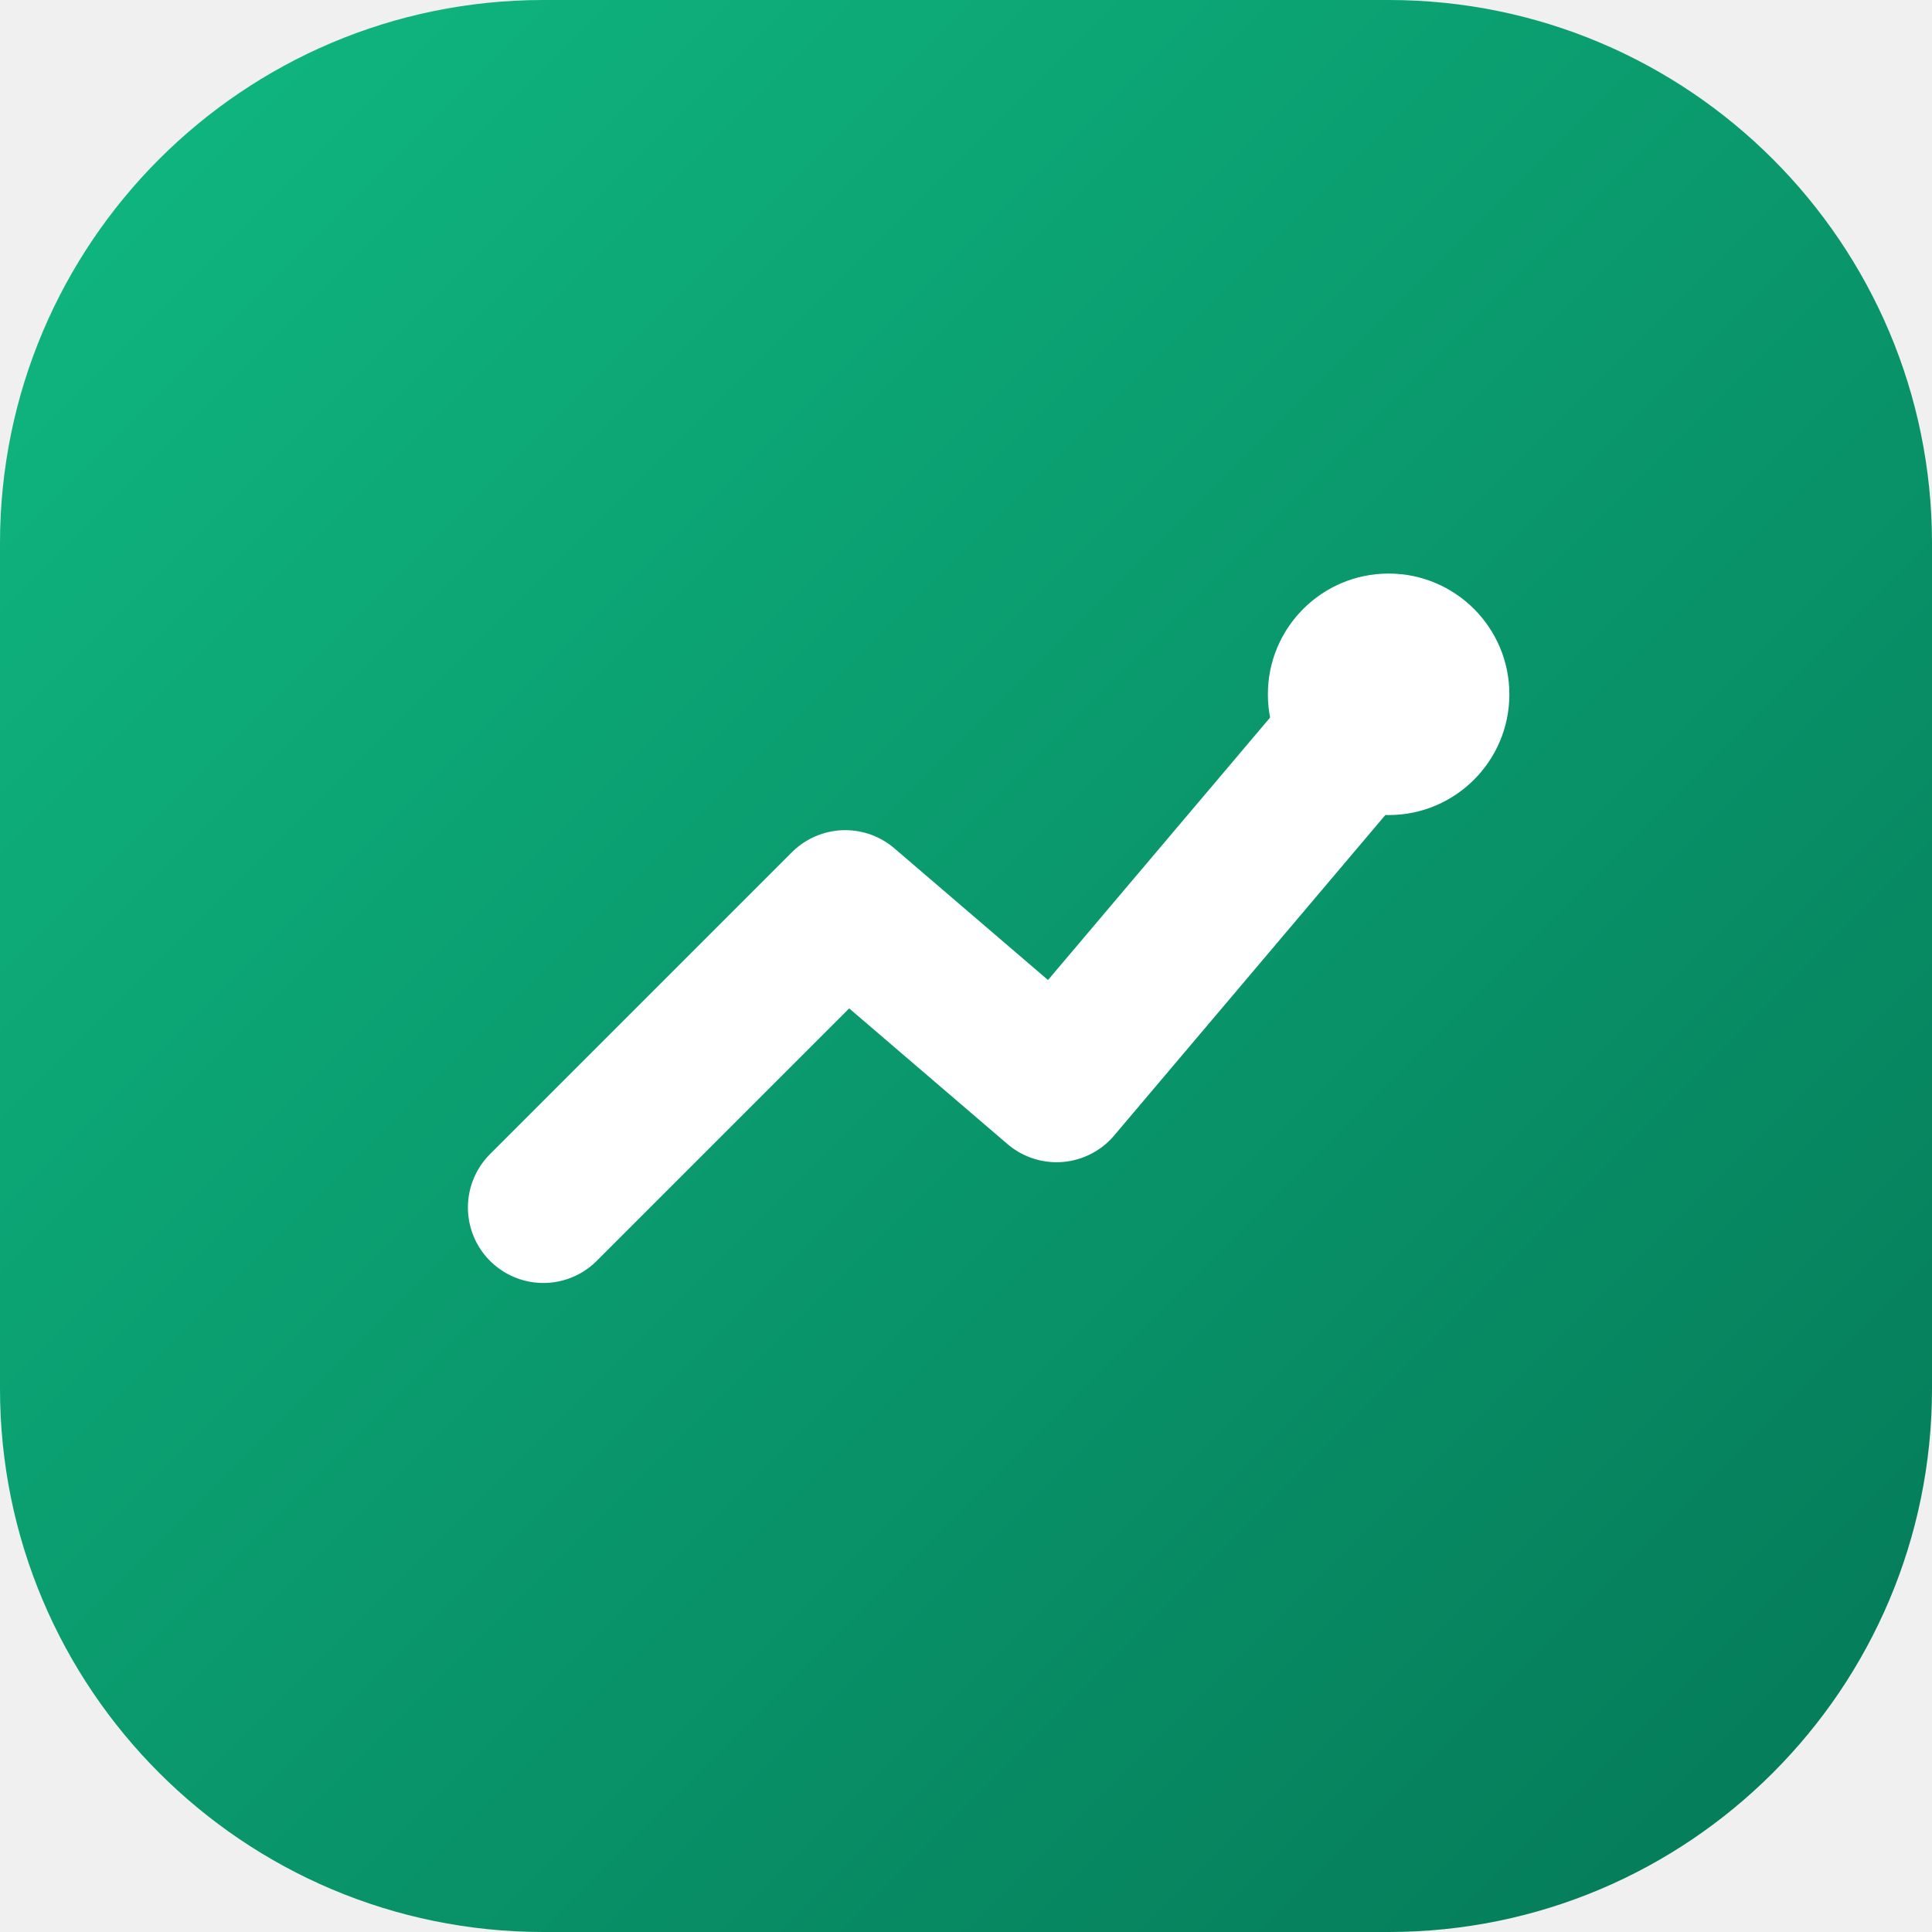
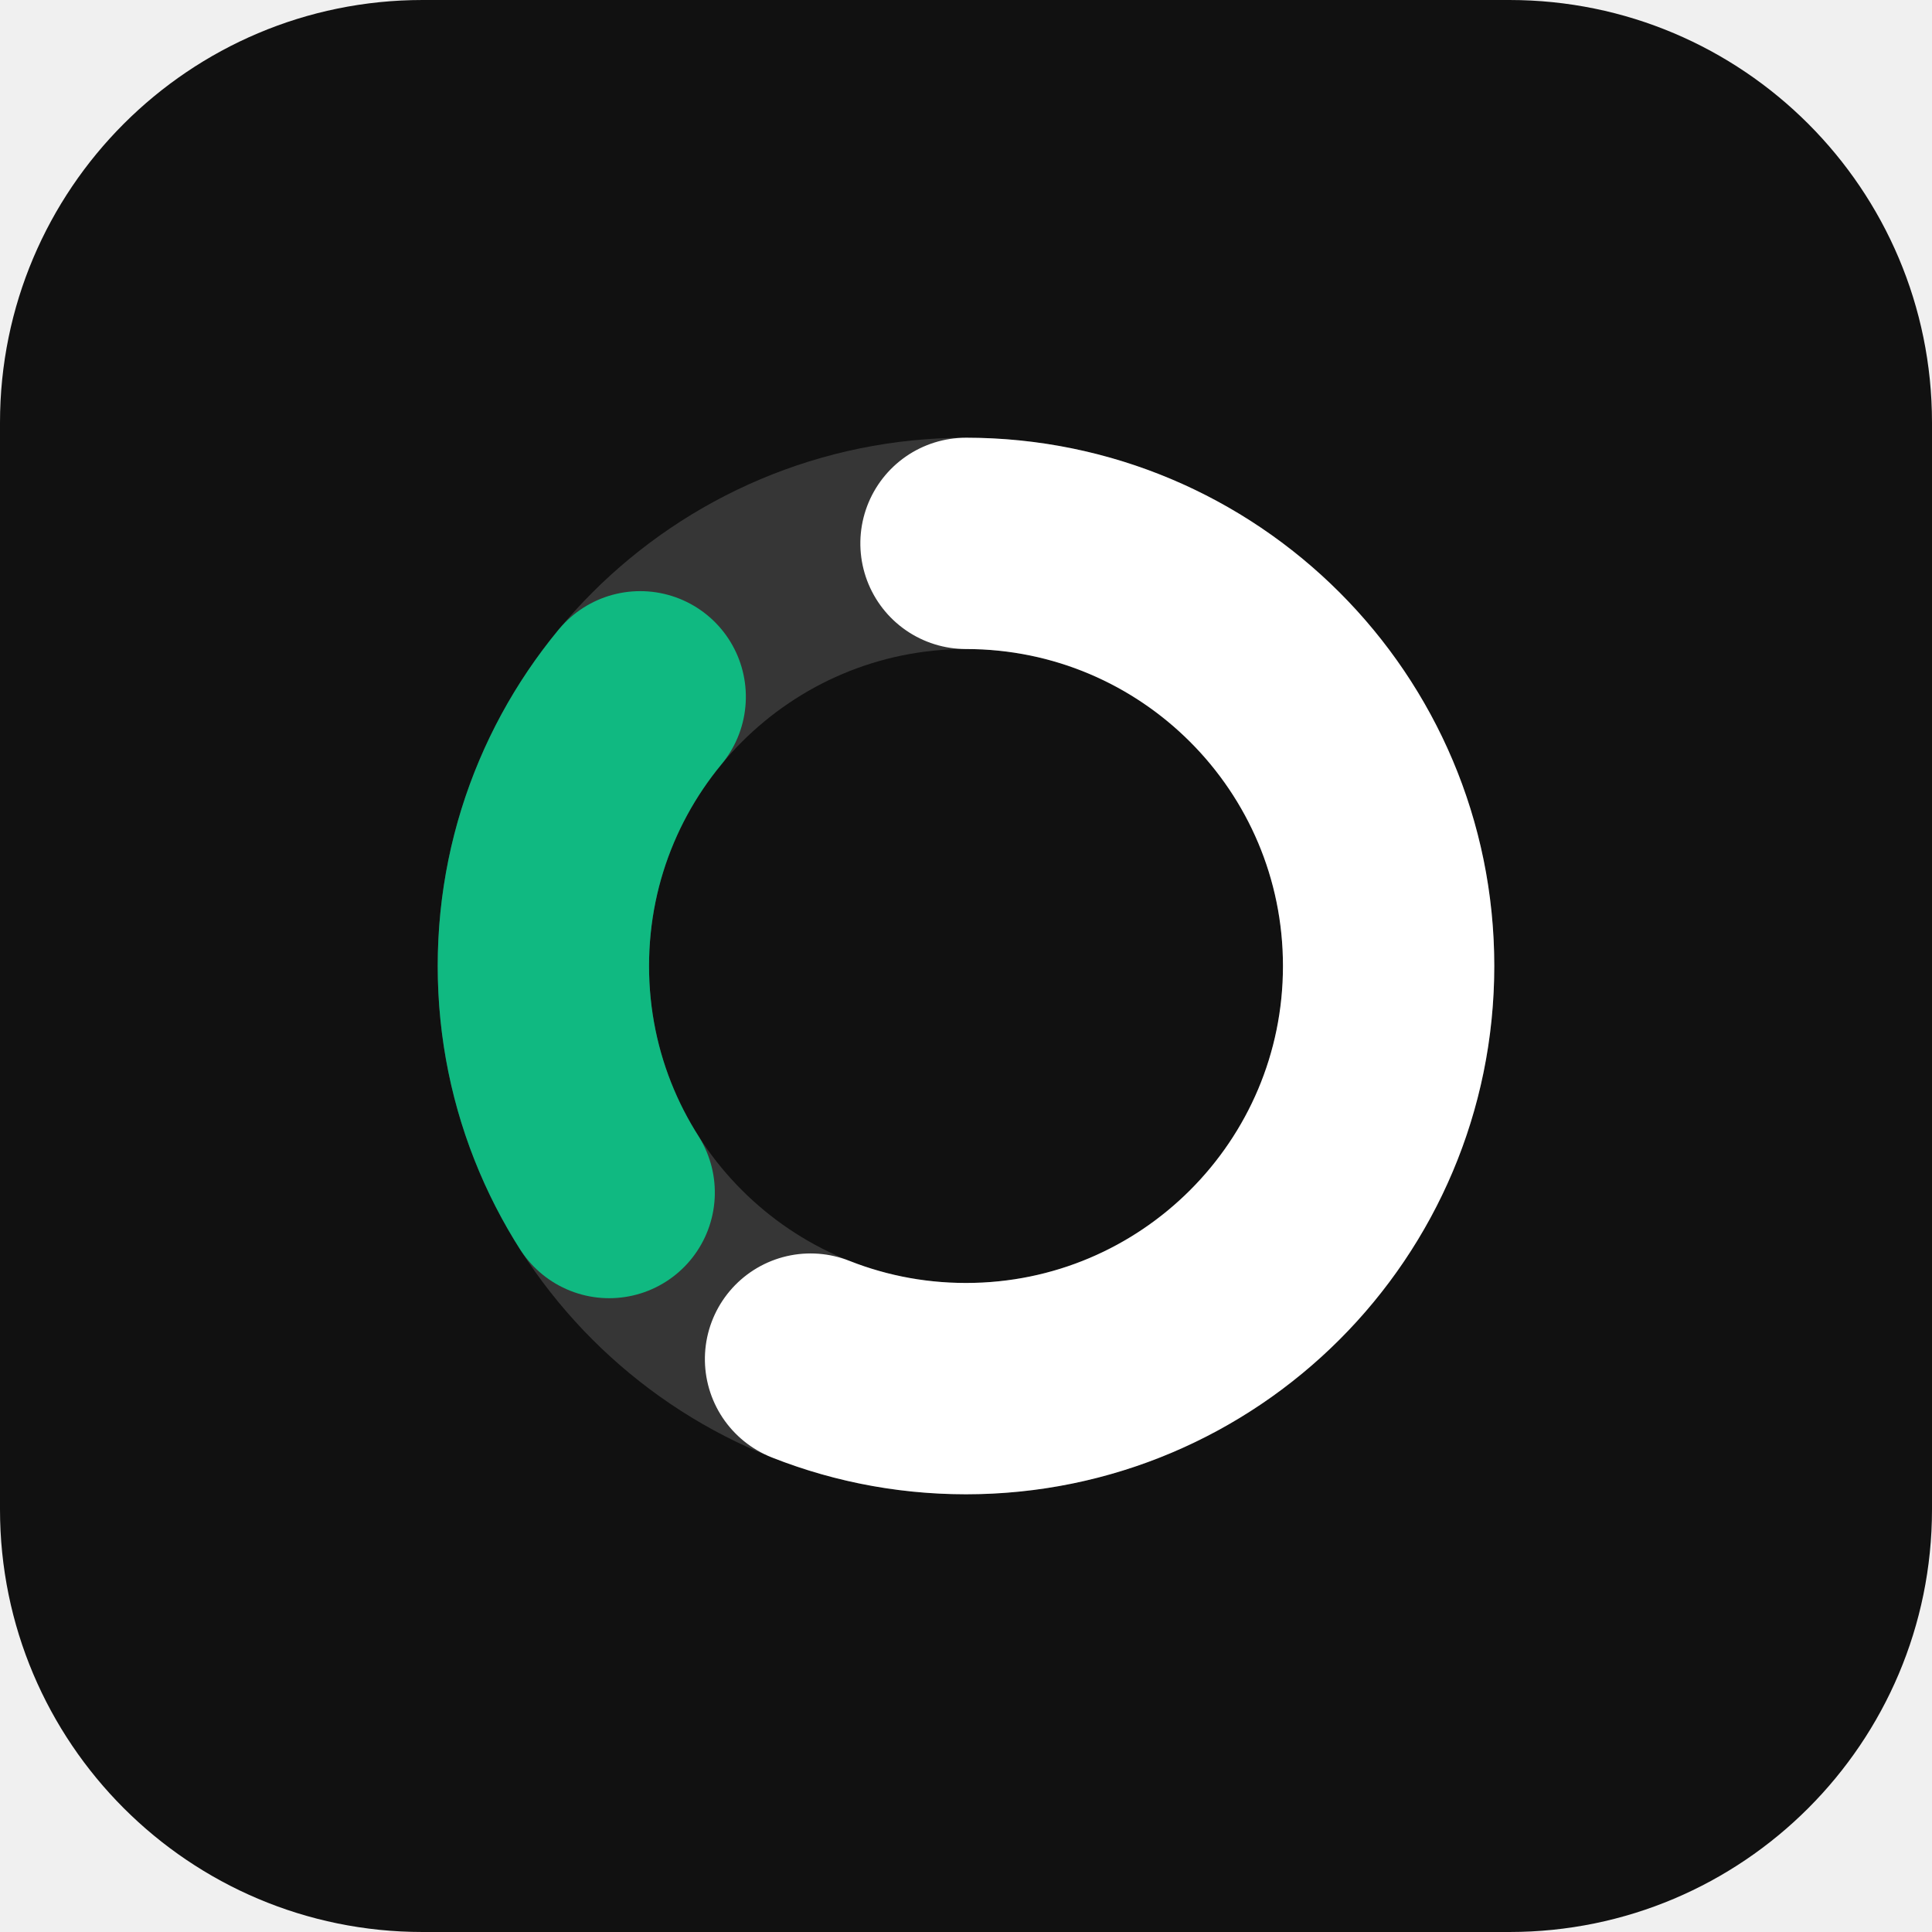
<svg xmlns="http://www.w3.org/2000/svg" viewBox="0 0 64 64">
-   <defs>
-     <linearGradient id="g" x1="0" y1="0" x2="1" y2="1">
-       <stop offset="0" stop-color="#10b981" />
-       <stop offset="1" stop-color="#047857" />
-     </linearGradient>
-   </defs>
-   <rect width="64" height="64" rx="18" fill="url(#g)" />
-   <path d="M18 40 L28 30 L35 36 L46 23" fill="none" stroke="#fff" stroke-width="5" stroke-linecap="round" stroke-linejoin="round" />
-   <circle cx="46" cy="23" r="4" fill="#fff" />
+   <rect width="64" height="64" rx="14" fill="#111111" />
+   <g transform="translate(32 32) scale(1) rotate(-90)">
+     <circle r="14" fill="none" stroke="#ffffff" stroke-opacity="0.16" stroke-width="7" />
+     <circle r="14" fill="none" stroke="#ffffff" stroke-width="7" stroke-linecap="round" stroke-dasharray="49.26 87.96" />
+     <circle r="14" fill="none" stroke="#10B981" stroke-width="7" stroke-linecap="round" stroke-dasharray="17.59 87.96" stroke-dashoffset="-58.06" />
+   </g>
</svg>
